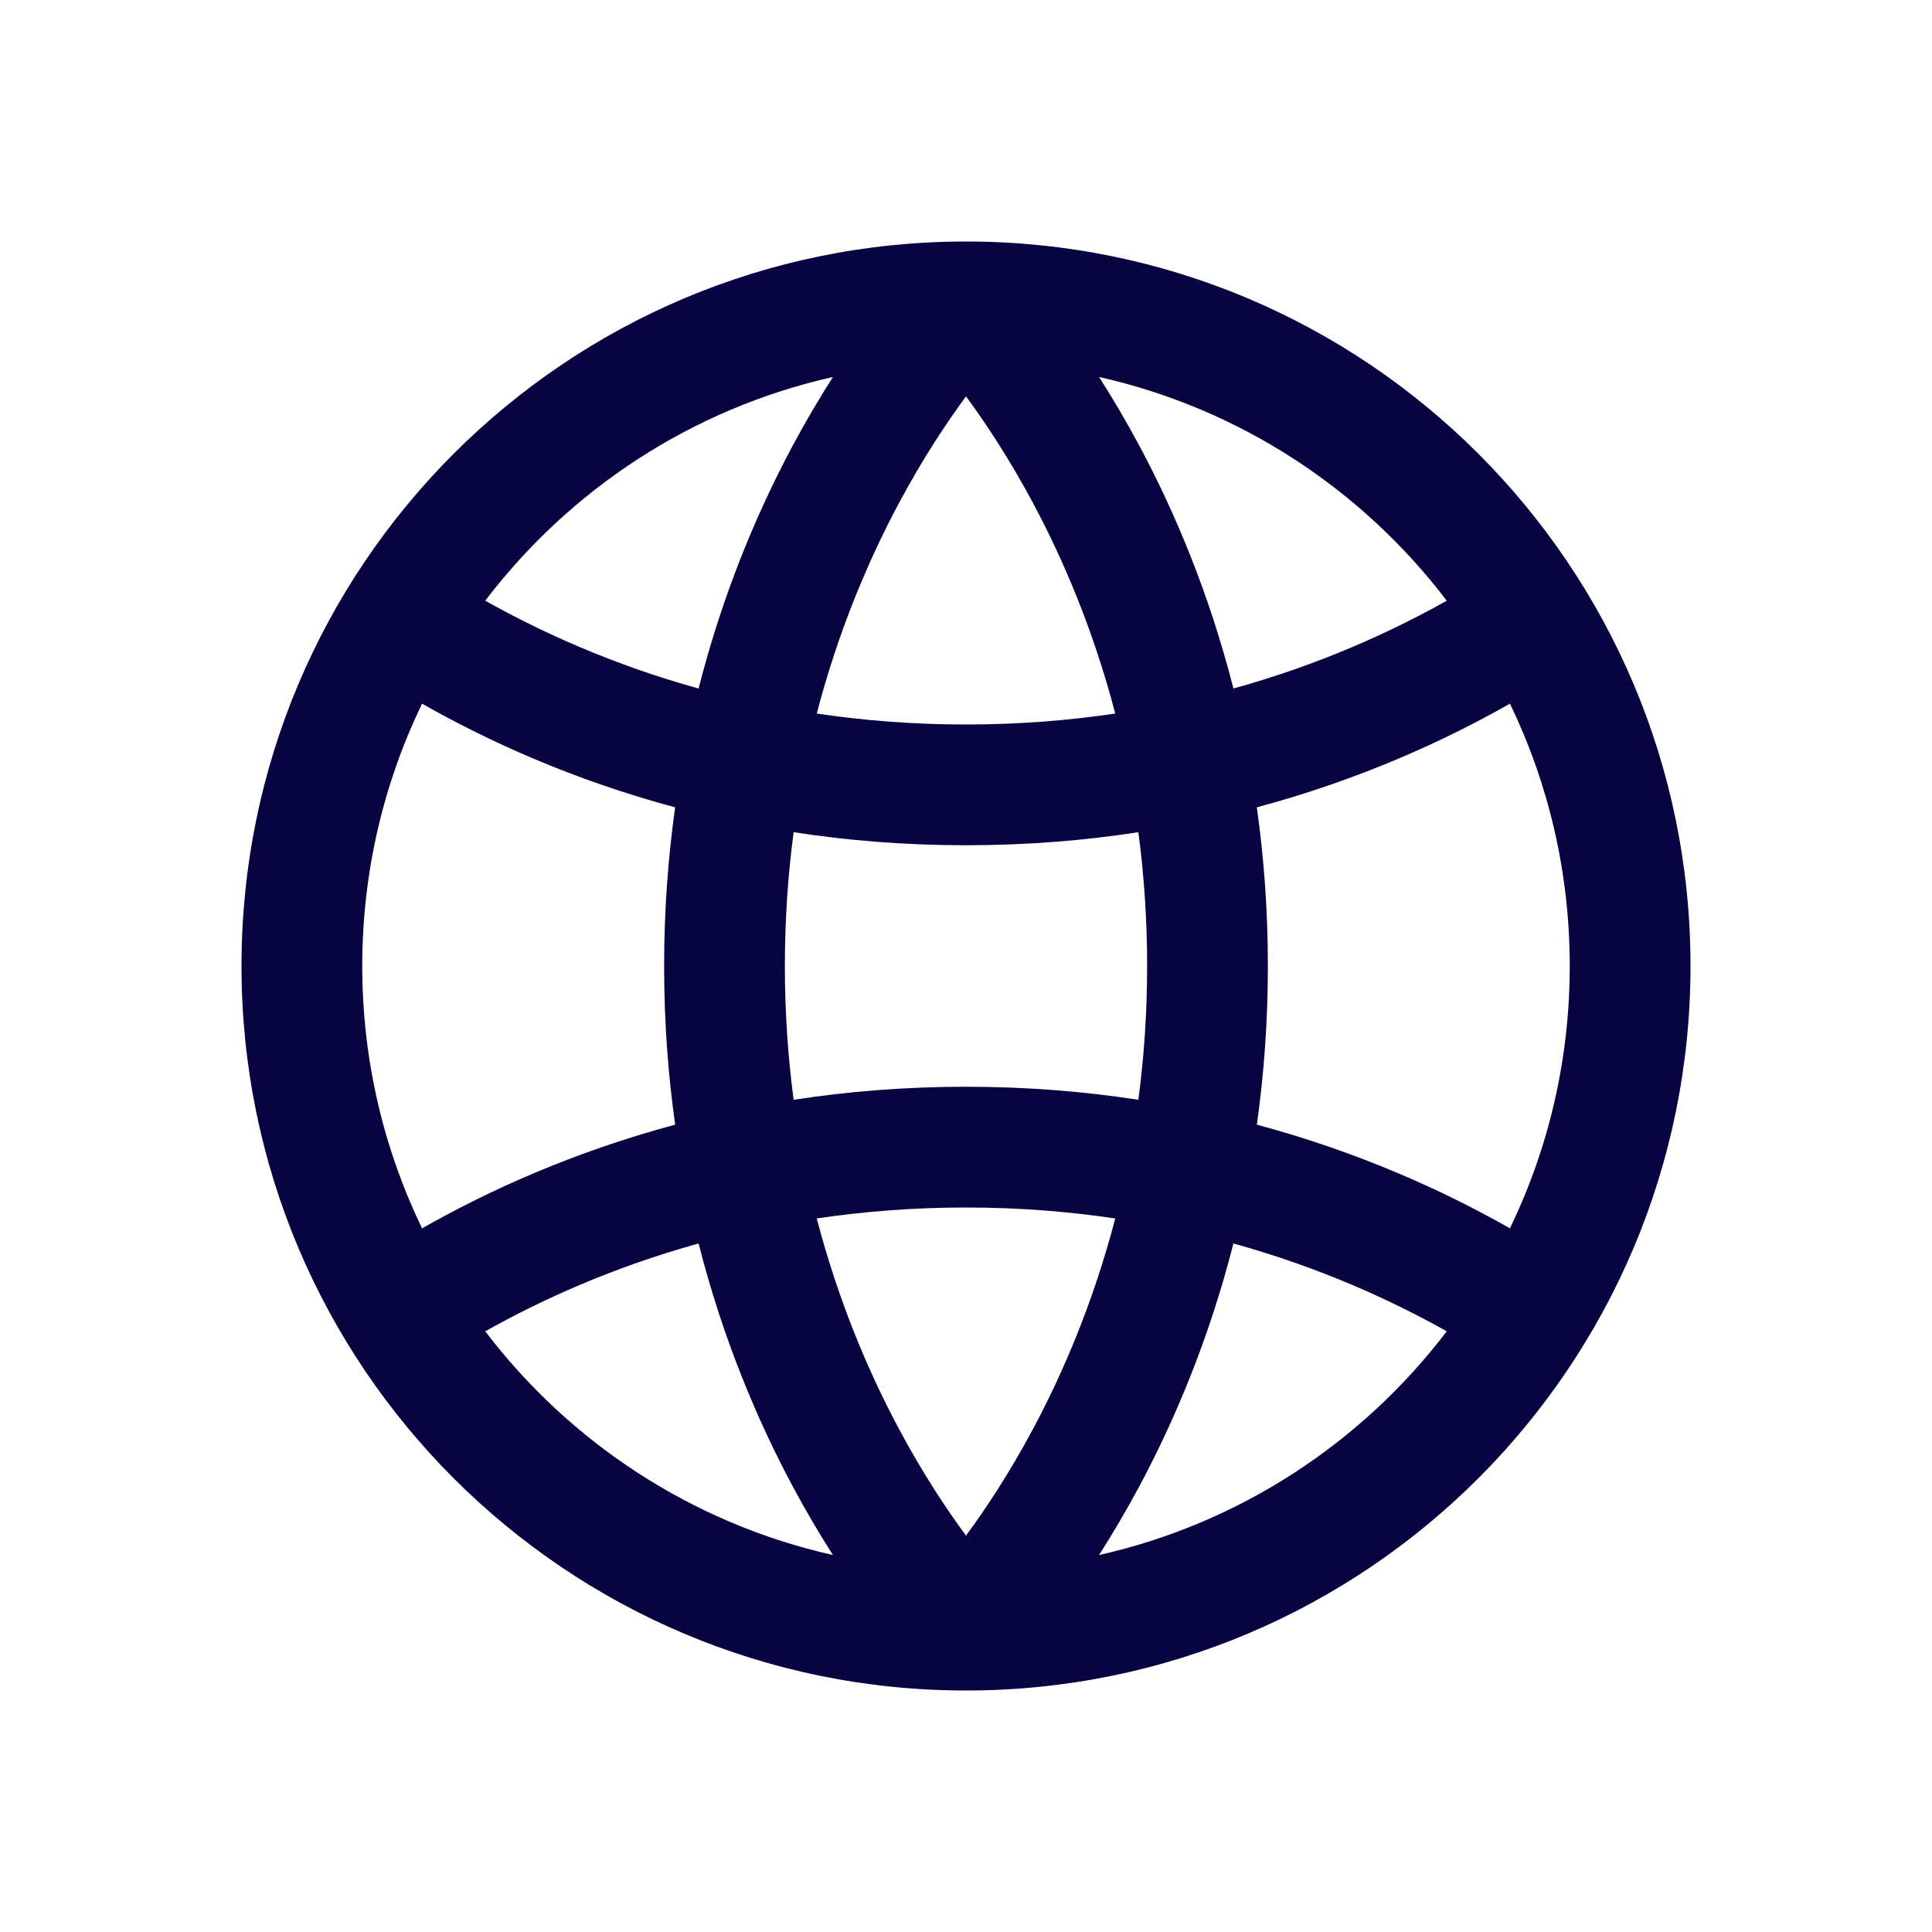
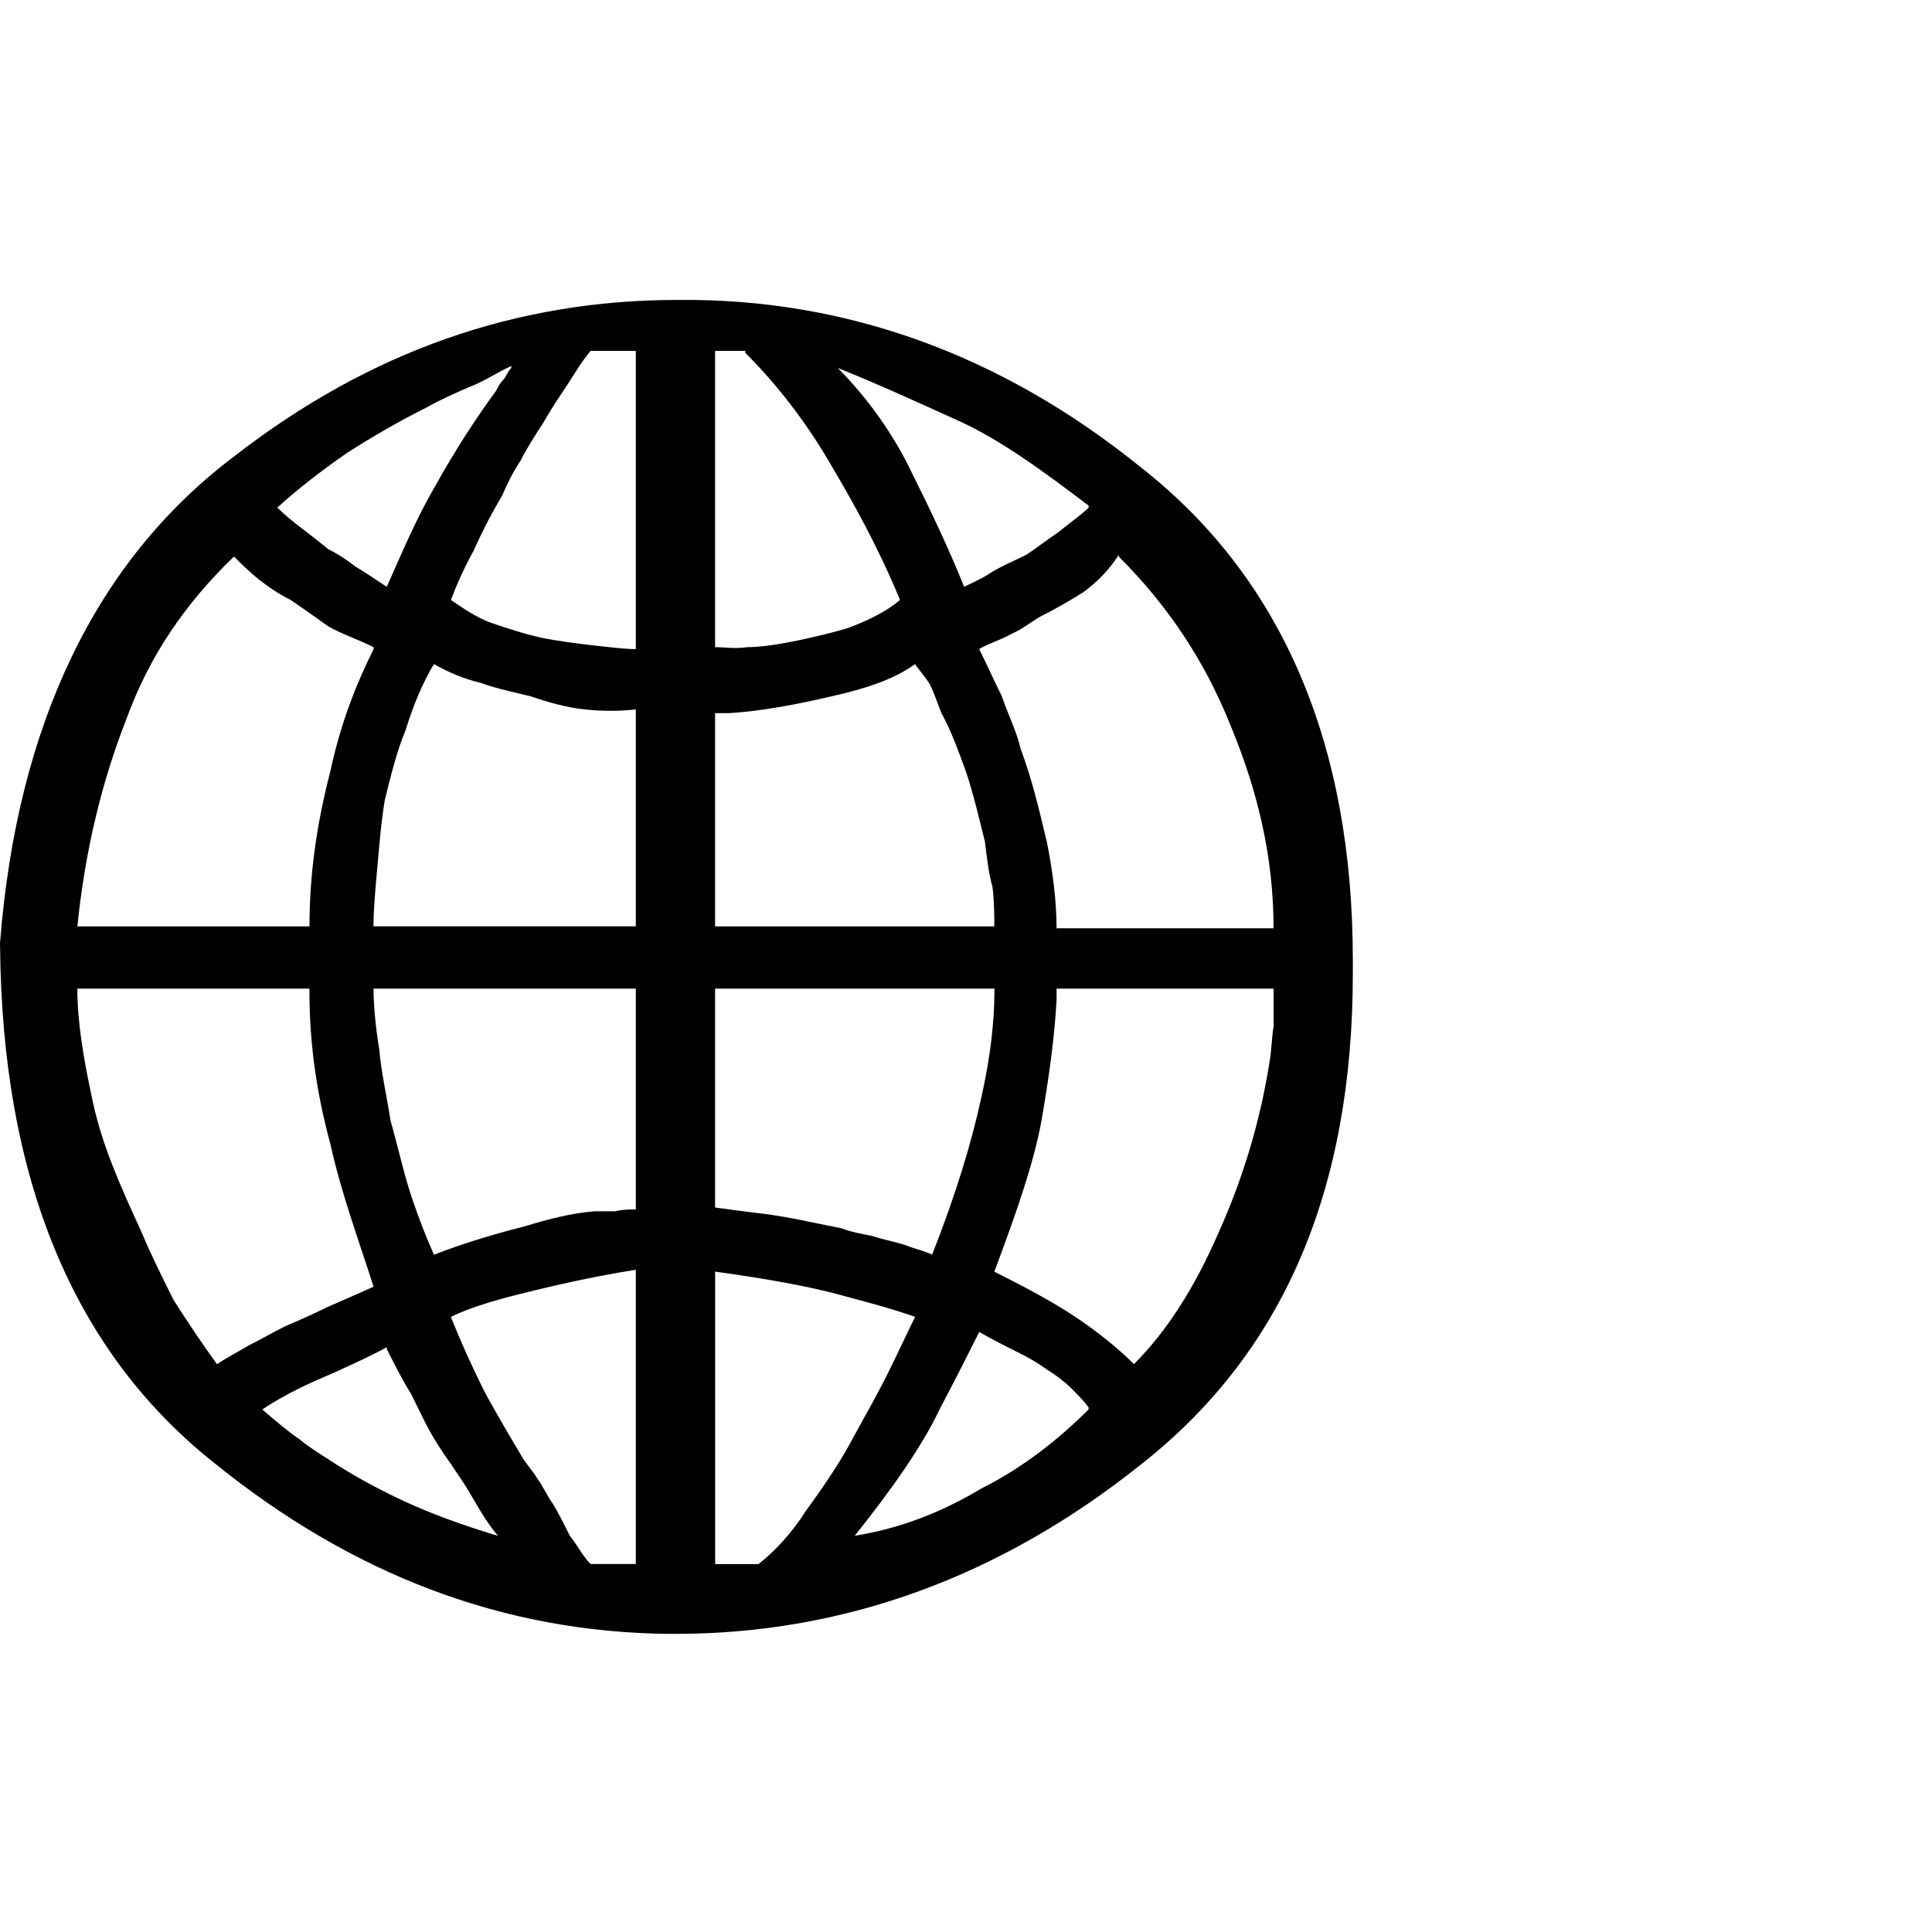
- <svg xmlns="http://www.w3.org/2000/svg" width="800px" height="800px" viewBox="0 0 24 24" fill="none">
-   <path fill-rule="evenodd" clip-rule="evenodd" d="M9.838 18.447C10.01 18.769 10.183 19.06 10.347 19.317C8.597 18.924 7.079 17.919 6.028 16.538C6.722 16.148 7.61 15.743 8.678 15.447C8.981 16.637 9.409 17.642 9.838 18.447ZM11.162 17.741C10.789 17.042 10.416 16.169 10.146 15.136C10.726 15.05 11.344 15 12 15C12.656 15 13.274 15.05 13.854 15.136C13.584 16.169 13.211 17.042 12.838 17.741C12.539 18.301 12.242 18.748 12 19.076C11.758 18.748 11.461 18.301 11.162 17.741ZM9.75 12C9.75 12.584 9.789 13.139 9.859 13.662C10.527 13.559 11.241 13.5 12 13.5C12.759 13.5 13.473 13.559 14.141 13.662C14.211 13.138 14.25 12.584 14.25 12C14.25 11.416 14.211 10.862 14.141 10.338C13.473 10.441 12.759 10.5 12 10.5C11.241 10.5 10.527 10.441 9.859 10.338C9.789 10.861 9.75 11.416 9.75 12ZM8.387 10.029C8.3 10.648 8.25 11.305 8.25 12C8.25 12.695 8.3 13.352 8.387 13.971C7.113 14.313 6.059 14.795 5.243 15.259C4.767 14.274 4.5 13.168 4.5 12C4.5 10.832 4.767 9.726 5.243 8.741C6.059 9.205 7.113 9.687 8.387 10.029ZM10.146 8.864C10.726 8.95 11.344 9 12 9C12.656 9 13.274 8.95 13.854 8.864C13.584 7.831 13.211 6.958 12.838 6.259C12.539 5.699 12.242 5.252 12 4.924C11.758 5.252 11.461 5.699 11.162 6.259C10.789 6.958 10.416 7.831 10.146 8.864ZM15.613 10.029C15.7 10.648 15.75 11.306 15.75 12C15.75 12.695 15.7 13.352 15.613 13.971C16.887 14.313 17.941 14.795 18.757 15.259C19.233 14.274 19.5 13.168 19.5 12C19.5 10.832 19.233 9.726 18.757 8.741C17.941 9.205 16.887 9.687 15.613 10.029ZM17.972 7.462C17.278 7.852 16.39 8.257 15.322 8.553C15.019 7.363 14.591 6.358 14.162 5.553C13.99 5.231 13.817 4.94 13.653 4.683C15.403 5.076 16.921 6.081 17.972 7.462ZM8.678 8.553C7.61 8.257 6.722 7.852 6.028 7.462C7.079 6.081 8.597 5.076 10.347 4.683C10.183 4.94 10.01 5.231 9.838 5.553C9.409 6.358 8.981 7.363 8.678 8.553ZM15.322 15.447C15.019 16.637 14.591 17.642 14.162 18.447C13.99 18.769 13.817 19.06 13.653 19.317C15.403 18.924 16.921 17.919 17.972 16.538C17.278 16.148 16.39 15.743 15.322 15.447ZM12 21C16.971 21 21 16.971 21 12C21 7.029 16.971 3 12 3C7.029 3 3 7.029 3 12C3 16.971 7.029 21 12 21Z" fill="#080341" />
+ <svg xmlns="http://www.w3.org/2000/svg" fill="#000000" width="800px" height="800px" viewBox="0 0 32 32" version="1.1">
+   <path d="M0 15.656v-0.031c0.281-3.625 1.594-6.344 3.875-8.063 2.25-1.75 4.688-2.594 7.344-2.594 2.781-0.031 5.375 0.906 7.688 2.781 2.344 1.844 3.5 4.594 3.5 8.156v0.219c0 3.594-1.156 6.281-3.5 8.125-2.344 1.875-4.938 2.813-7.719 2.813h-0.125c-2.719-0.031-5.219-0.969-7.531-2.844-2.313-1.844-3.5-4.688-3.531-8.563zM10.531 10.75v-4.938h-0.75c-0.156 0.188-0.281 0.406-0.406 0.594s-0.25 0.375-0.375 0.594c-0.125 0.188-0.281 0.438-0.375 0.625-0.125 0.188-0.219 0.375-0.313 0.594-0.188 0.313-0.344 0.625-0.469 0.906-0.156 0.281-0.281 0.563-0.375 0.813 0.188 0.125 0.406 0.281 0.656 0.375 0.281 0.094 0.563 0.188 0.844 0.25 0.313 0.063 0.594 0.094 0.844 0.125 0.281 0.031 0.531 0.063 0.719 0.063zM11.844 5.813v4.906c0.156 0 0.344 0.031 0.531 0 0.188 0 0.406-0.031 0.594-0.063 0.344-0.063 0.75-0.156 1.063-0.25 0.344-0.125 0.656-0.281 0.875-0.469-0.375-0.906-0.781-1.625-1.188-2.313s-0.875-1.281-1.375-1.781v-0.031h-0.5zM8.469 6.094v-0.031c-0.219 0.094-0.438 0.25-0.688 0.344-0.219 0.094-0.5 0.219-0.719 0.344-0.438 0.219-0.875 0.469-1.313 0.75-0.406 0.281-0.813 0.594-1.156 0.906 0.125 0.125 0.281 0.25 0.406 0.344s0.281 0.219 0.438 0.344c0.125 0.063 0.281 0.156 0.438 0.281 0.156 0.094 0.344 0.219 0.531 0.344 0.25-0.563 0.5-1.156 0.813-1.688 0.313-0.563 0.656-1.094 1-1.563 0.031-0.063 0.063-0.125 0.125-0.188 0.031-0.031 0.063-0.125 0.125-0.188zM18.031 8.406v-0.031c-0.781-0.594-1.469-1.094-2.156-1.406s-1.375-0.625-2-0.875c0.5 0.5 0.938 1.125 1.219 1.719 0.313 0.625 0.625 1.281 0.875 1.906 0.125-0.063 0.281-0.125 0.469-0.25 0.156-0.094 0.375-0.188 0.563-0.281 0.188-0.125 0.344-0.25 0.531-0.375 0.188-0.156 0.375-0.281 0.5-0.406zM17.5 15.375h3.594c0-1.156-0.25-2.25-0.719-3.375-0.438-1.094-1.063-2-1.844-2.781v-0.031c-0.156 0.25-0.375 0.469-0.594 0.625-0.25 0.156-0.469 0.281-0.719 0.406-0.156 0.094-0.313 0.219-0.469 0.281-0.156 0.094-0.375 0.156-0.531 0.25 0.125 0.25 0.25 0.531 0.375 0.781 0.094 0.281 0.25 0.594 0.313 0.875 0.188 0.5 0.313 1.031 0.438 1.563 0.094 0.469 0.156 0.969 0.156 1.406zM6.188 10.75v-0.031c-0.25-0.125-0.531-0.219-0.75-0.344-0.219-0.156-0.438-0.313-0.625-0.438-0.188-0.094-0.375-0.219-0.531-0.344s-0.281-0.25-0.406-0.375c-0.813 0.781-1.406 1.656-1.781 2.688-0.406 1.031-0.688 2.188-0.813 3.438h3.844c0-0.875 0.125-1.719 0.344-2.563 0.188-0.875 0.469-1.531 0.719-2.031zM10.531 15.344v-3.594c-0.25 0.031-0.563 0.031-0.844 0-0.313-0.031-0.625-0.125-0.906-0.219-0.25-0.063-0.563-0.125-0.813-0.219-0.281-0.063-0.563-0.188-0.781-0.313-0.188 0.313-0.344 0.688-0.469 1.094-0.156 0.375-0.25 0.781-0.344 1.156-0.063 0.375-0.094 0.781-0.125 1.125s-0.063 0.688-0.063 0.969h4.344zM11.844 11.813v3.531h4.625c0-0.188 0-0.406-0.031-0.656-0.063-0.219-0.094-0.5-0.125-0.75-0.094-0.375-0.188-0.781-0.313-1.156-0.125-0.344-0.25-0.688-0.406-0.969-0.063-0.156-0.125-0.344-0.188-0.469-0.094-0.156-0.188-0.25-0.25-0.344-0.344 0.25-0.813 0.406-1.375 0.531-0.531 0.125-1.156 0.25-1.719 0.281h-0.219zM5.125 16.375h-3.844c0 0.531 0.094 1.125 0.25 1.844 0.156 0.75 0.469 1.438 0.813 2.188 0.156 0.375 0.344 0.75 0.531 1.125 0.219 0.344 0.469 0.719 0.719 1.063 0.188-0.125 0.375-0.219 0.531-0.313 0.188-0.094 0.406-0.219 0.594-0.313 0.219-0.094 0.438-0.188 0.688-0.313 0.219-0.094 0.5-0.219 0.781-0.344-0.25-0.781-0.531-1.531-0.719-2.375-0.219-0.813-0.344-1.625-0.344-2.531v-0.031zM10.531 20.031v-3.656h-4.344c0 0.25 0.031 0.625 0.094 1 0.031 0.375 0.125 0.781 0.188 1.188 0.125 0.438 0.219 0.875 0.344 1.25s0.25 0.688 0.375 0.969c0.563-0.219 1.125-0.375 1.5-0.469 0.406-0.125 0.781-0.219 1.156-0.25h0.344c0.125-0.031 0.25-0.031 0.344-0.031zM11.844 16.375v3.625c0.219 0.031 0.469 0.063 0.719 0.094 0.281 0.031 0.625 0.094 0.906 0.156l0.469 0.094c0.156 0.063 0.344 0.094 0.5 0.125 0.188 0.063 0.375 0.094 0.563 0.156 0.156 0.063 0.313 0.094 0.438 0.156 0.406-1.031 0.656-1.875 0.813-2.594 0.156-0.688 0.219-1.281 0.219-1.781v-0.031h-4.625zM21.094 16.406v-0.031h-3.594v0.188c-0.031 0.594-0.125 1.281-0.25 2-0.125 0.688-0.406 1.5-0.781 2.5 0.5 0.25 0.969 0.5 1.344 0.75s0.719 0.531 0.969 0.781c0.531-0.531 1-1.25 1.406-2.188 0.406-0.906 0.688-1.844 0.844-2.844 0.031-0.188 0.031-0.375 0.063-0.563v-0.594zM10.531 25.906v-4.875c-0.781 0.125-1.438 0.281-1.938 0.406s-0.875 0.25-1.125 0.375c0.188 0.469 0.375 0.875 0.563 1.25 0.188 0.344 0.406 0.719 0.594 1.031 0.063 0.125 0.188 0.25 0.281 0.406 0.094 0.125 0.156 0.281 0.25 0.406 0.094 0.156 0.188 0.344 0.281 0.531 0.125 0.156 0.219 0.344 0.344 0.469h0.75zM11.844 25.906h0.719c0.281-0.219 0.563-0.531 0.781-0.875 0.25-0.344 0.531-0.75 0.719-1.094 0.219-0.406 0.438-0.781 0.625-1.156s0.344-0.719 0.469-0.969c-0.344-0.125-0.813-0.25-1.281-0.375s-1.125-0.25-2.031-0.375v4.844zM18.031 23.344v-0.031c-0.063-0.094-0.188-0.219-0.281-0.313s-0.25-0.219-0.406-0.313c-0.125-0.094-0.281-0.188-0.469-0.281s-0.438-0.219-0.656-0.344c-0.125 0.25-0.344 0.688-0.656 1.281-0.281 0.594-0.781 1.313-1.406 2.094 0.781-0.125 1.469-0.406 2.094-0.781 0.688-0.344 1.281-0.813 1.781-1.313zM6.406 22.344v-0.031c-0.219 0.125-0.563 0.281-0.906 0.438-0.375 0.156-0.781 0.344-1.156 0.594 0.219 0.188 0.438 0.375 0.625 0.5 0.188 0.156 0.406 0.281 0.594 0.406 0.344 0.219 0.75 0.438 1.156 0.625s0.906 0.375 1.531 0.563c-0.219-0.25-0.375-0.563-0.531-0.813s-0.344-0.5-0.5-0.75-0.281-0.531-0.406-0.781c-0.156-0.25-0.281-0.5-0.406-0.75z" />
</svg>
